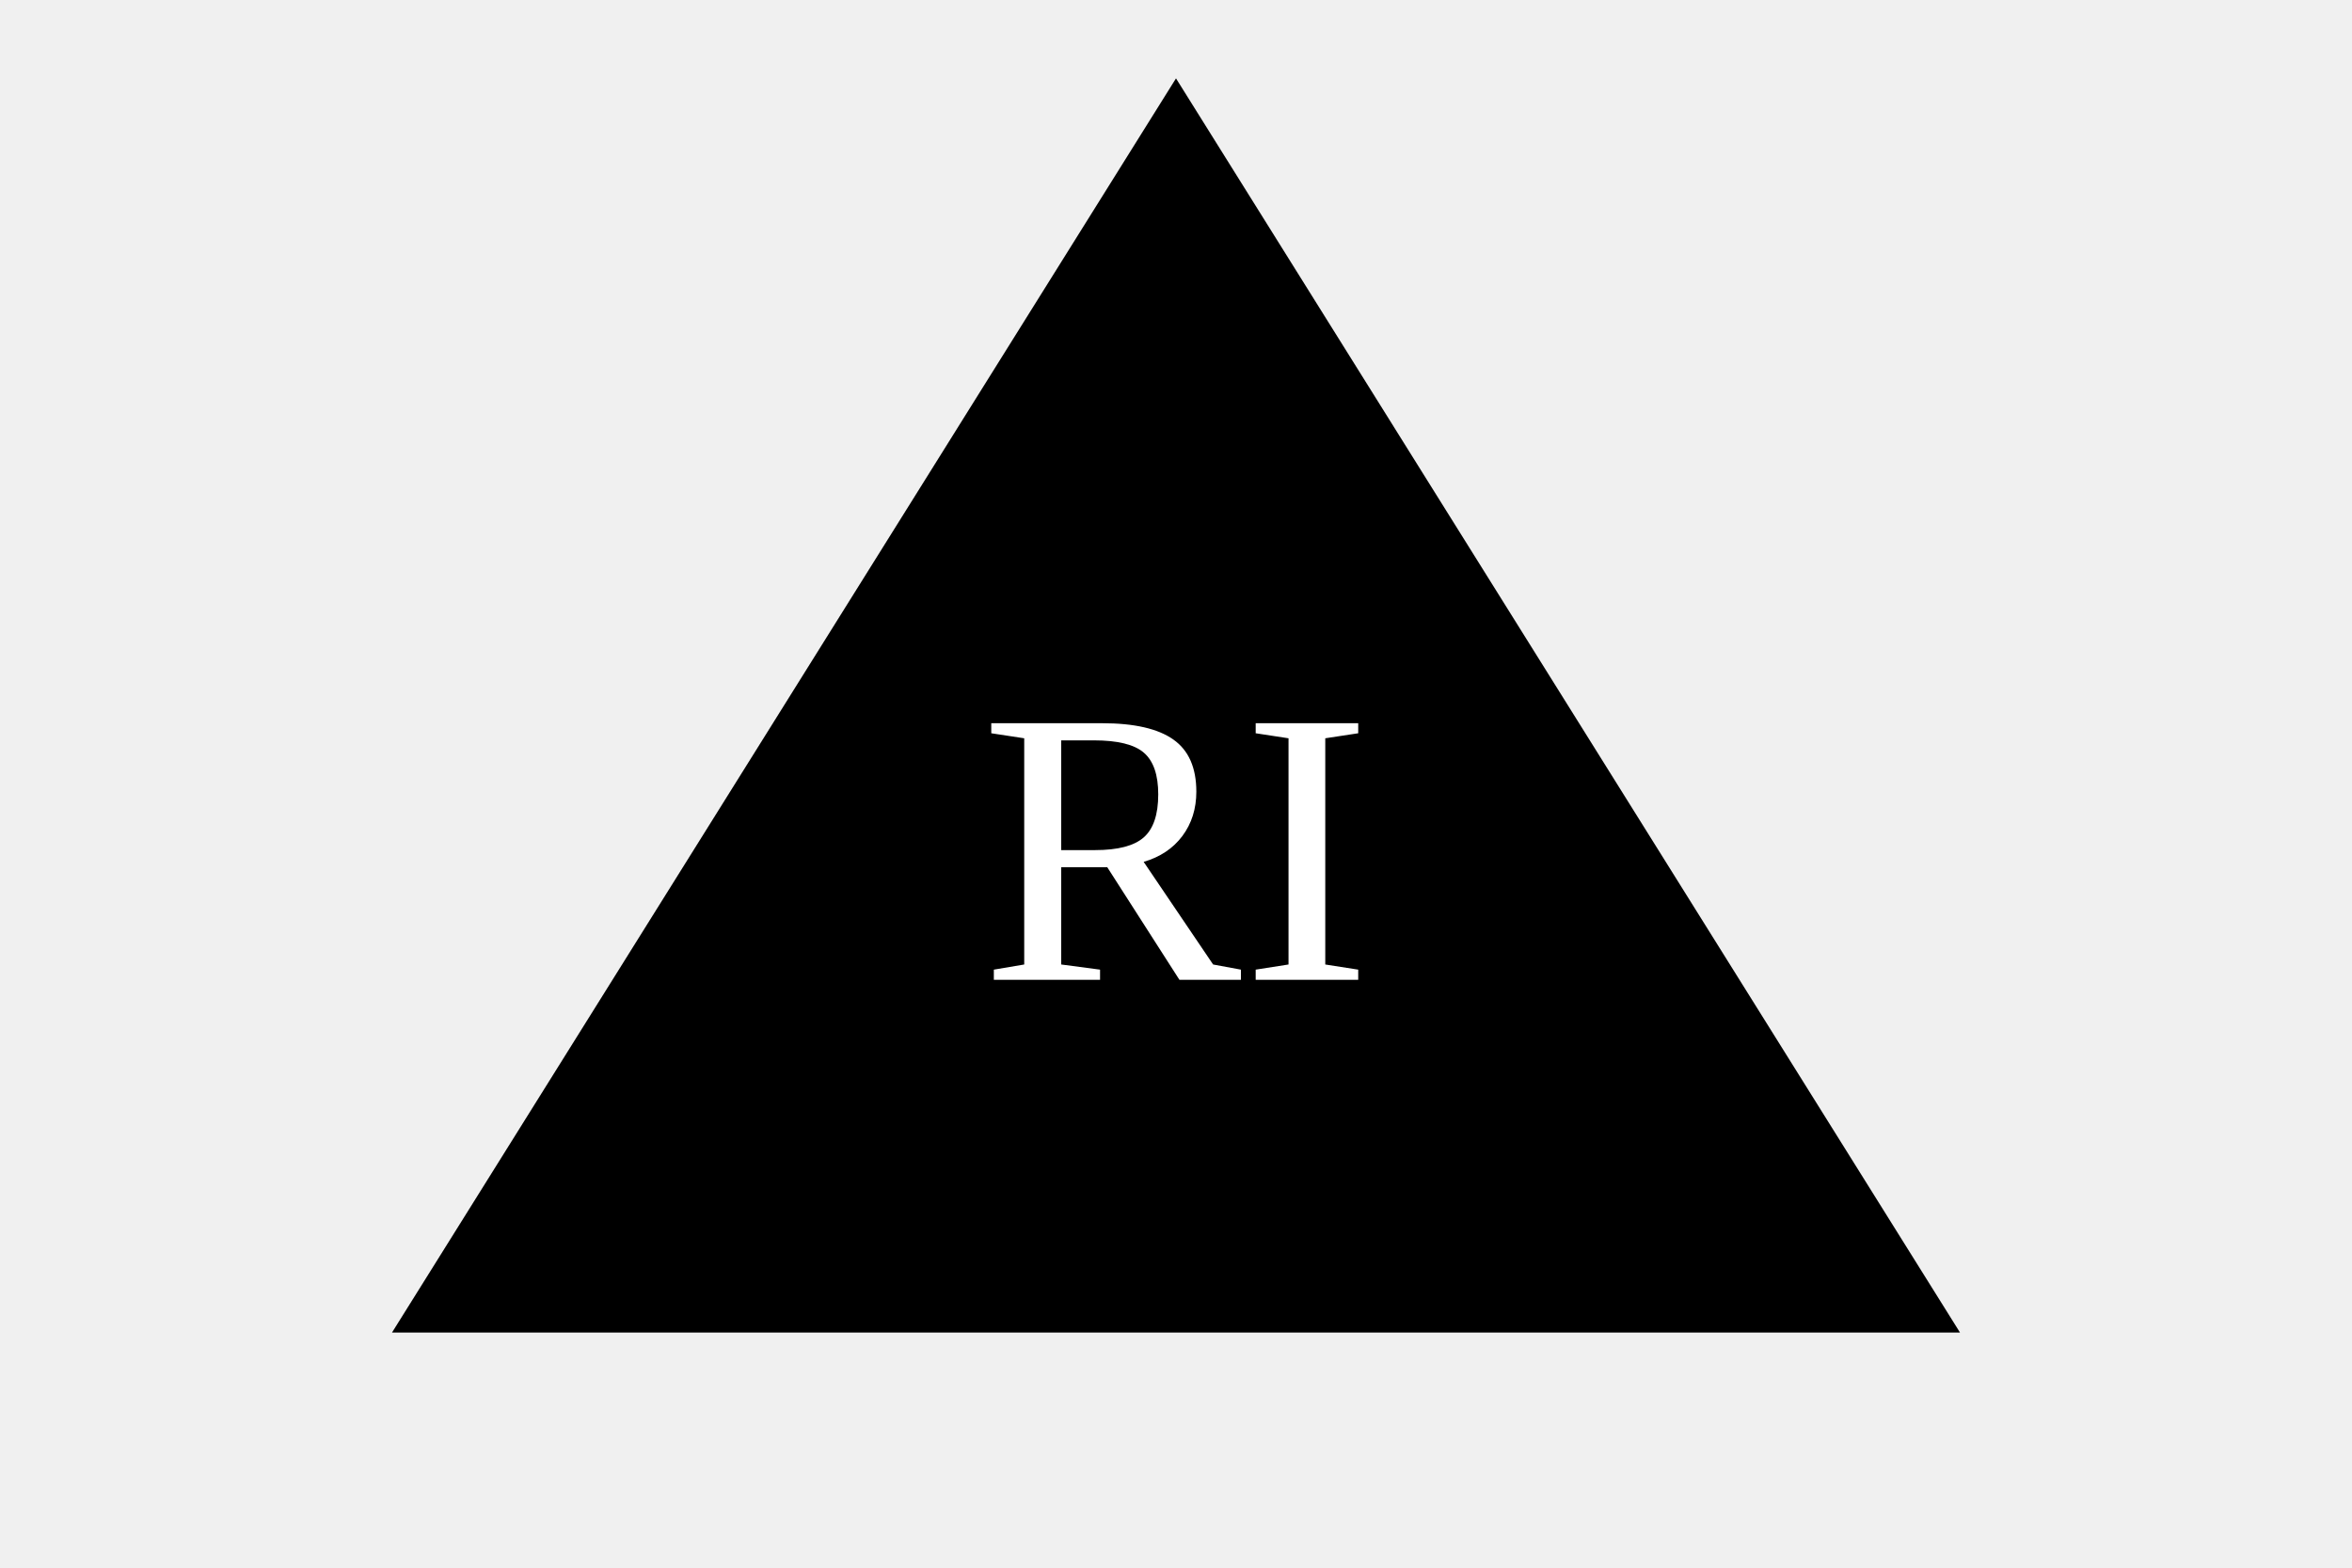
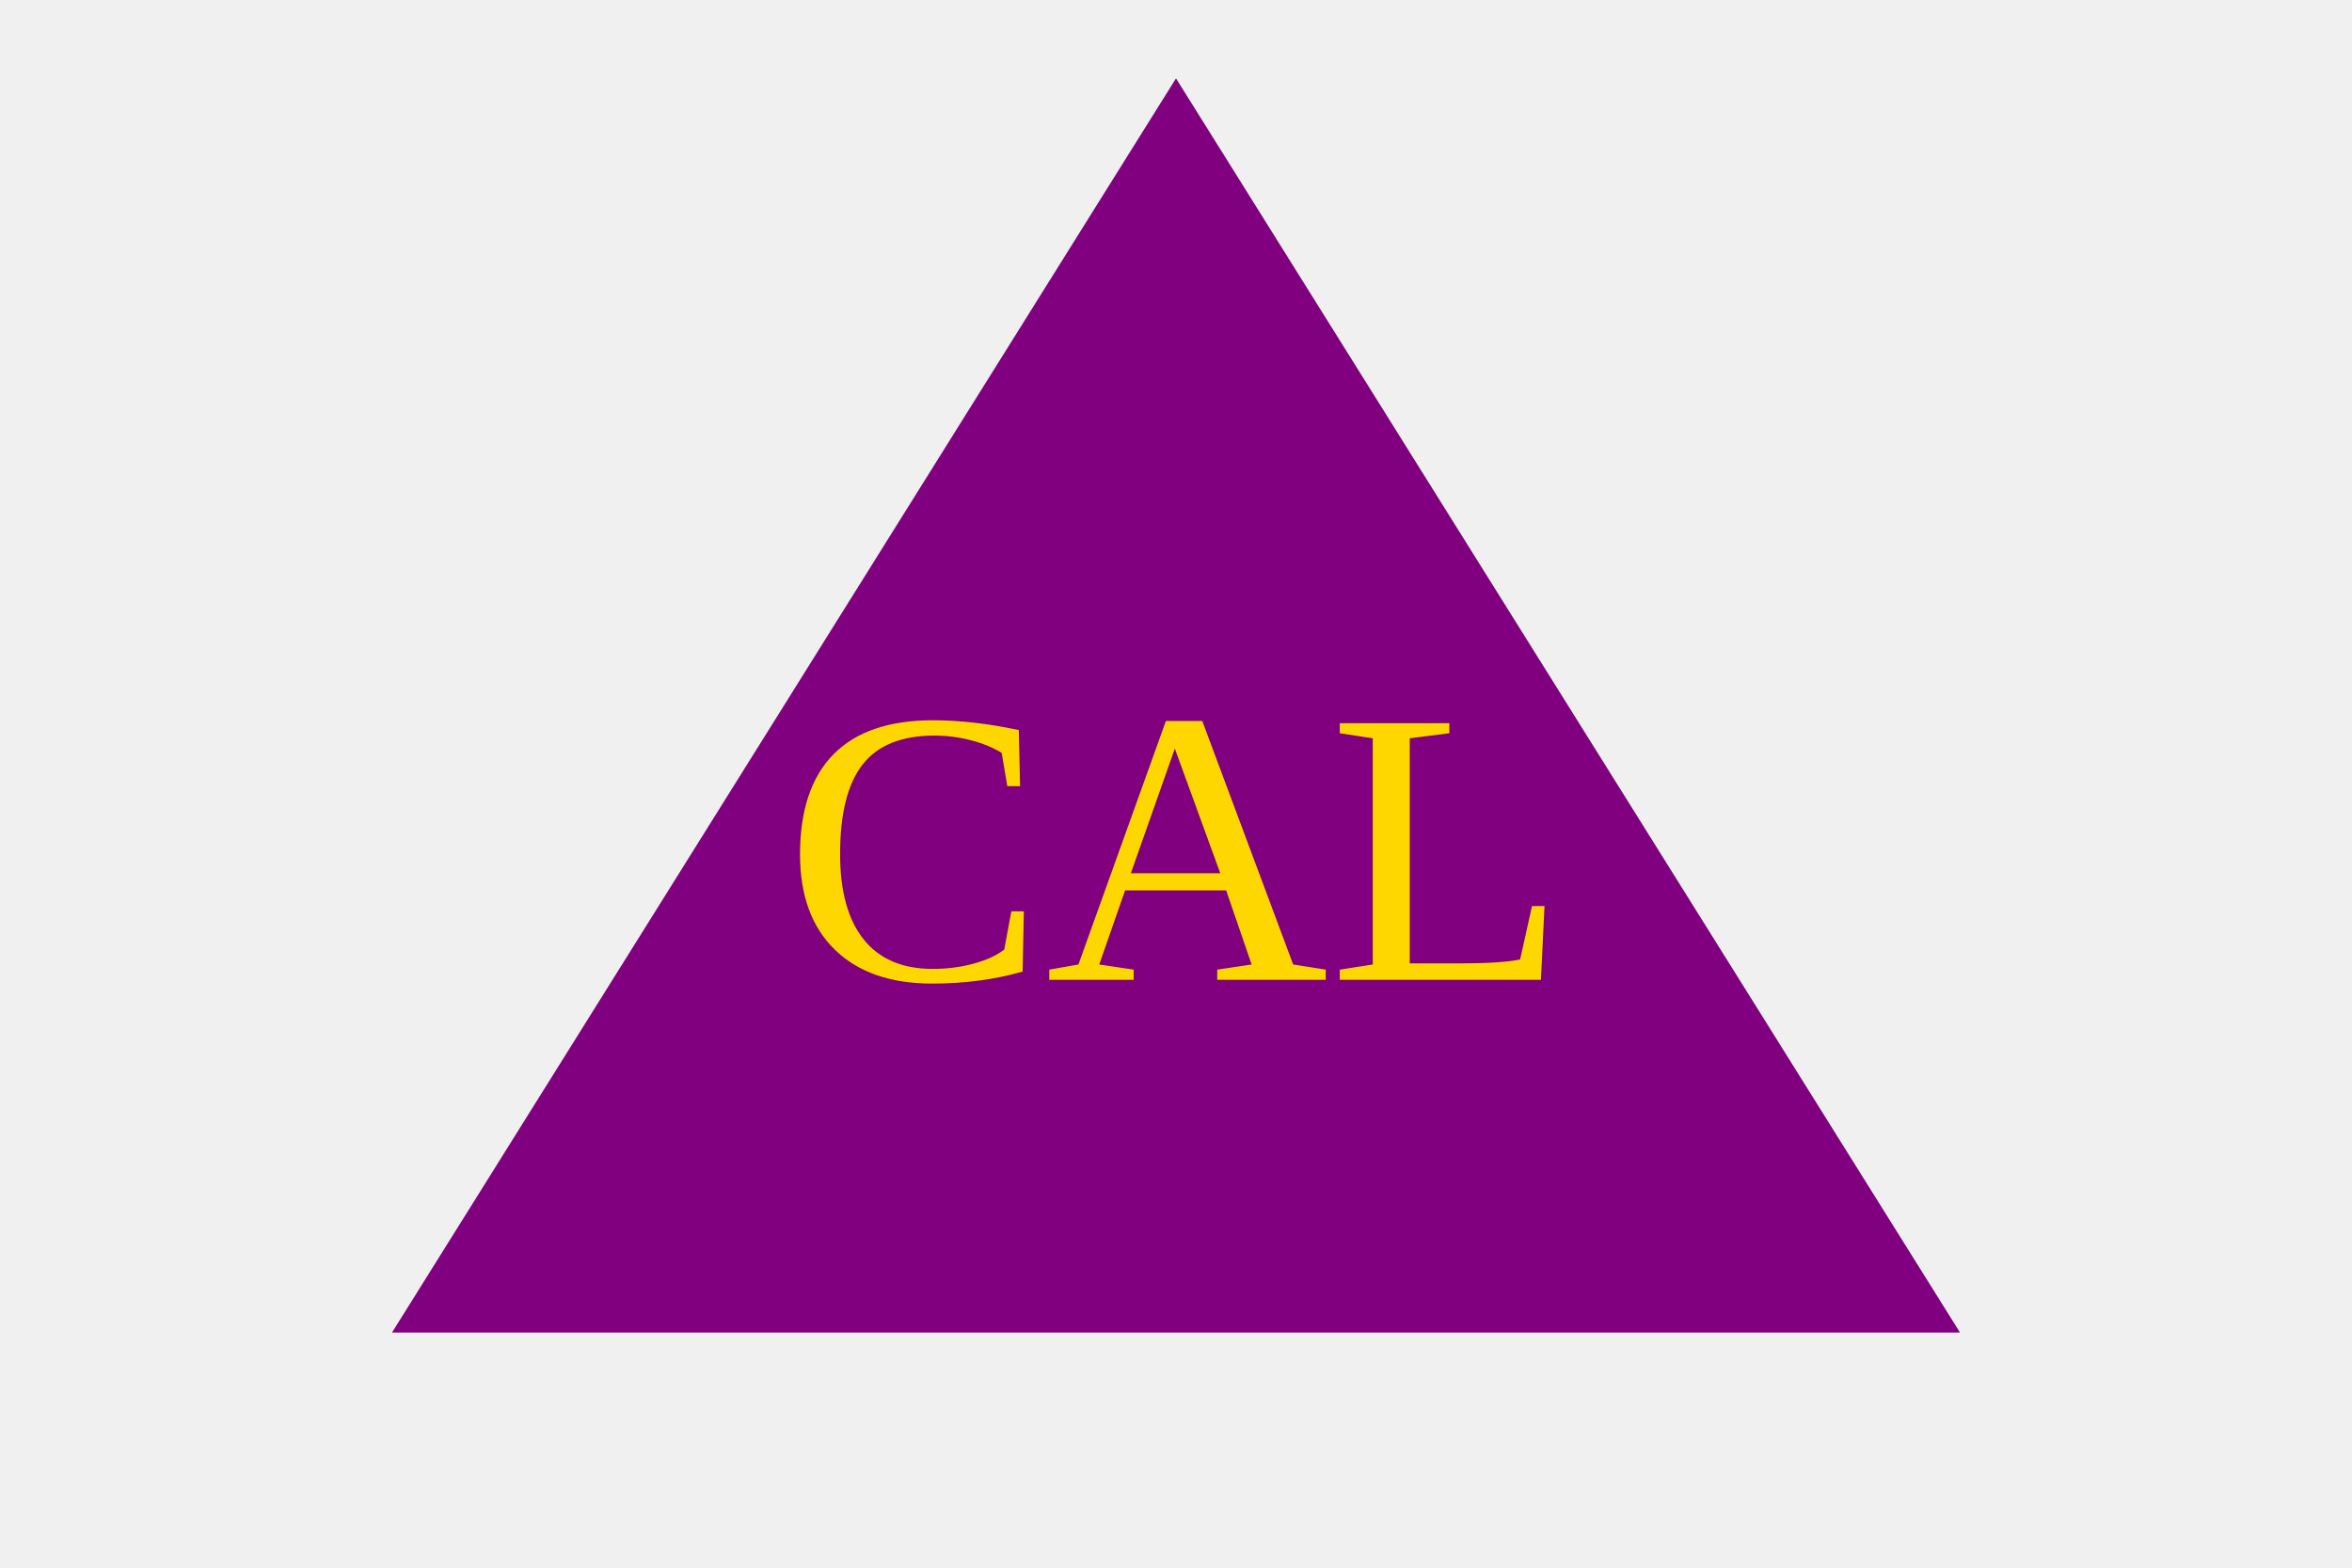
<svg xmlns="http://www.w3.org/2000/svg" version="1.1" width="300" height="200">
-   <polygon points="50,170 150,10 250,170" fill="black" />
-   <text x="150" y="125" font-size="50" text-anchor="middle" fill="white">RI</text>
+   <polygon points="50,170 150,10 250,170" fill="purple" />
+   <text x="150" y="125" font-size="50" text-anchor="middle" fill="gold">CAL</text>
</svg>
